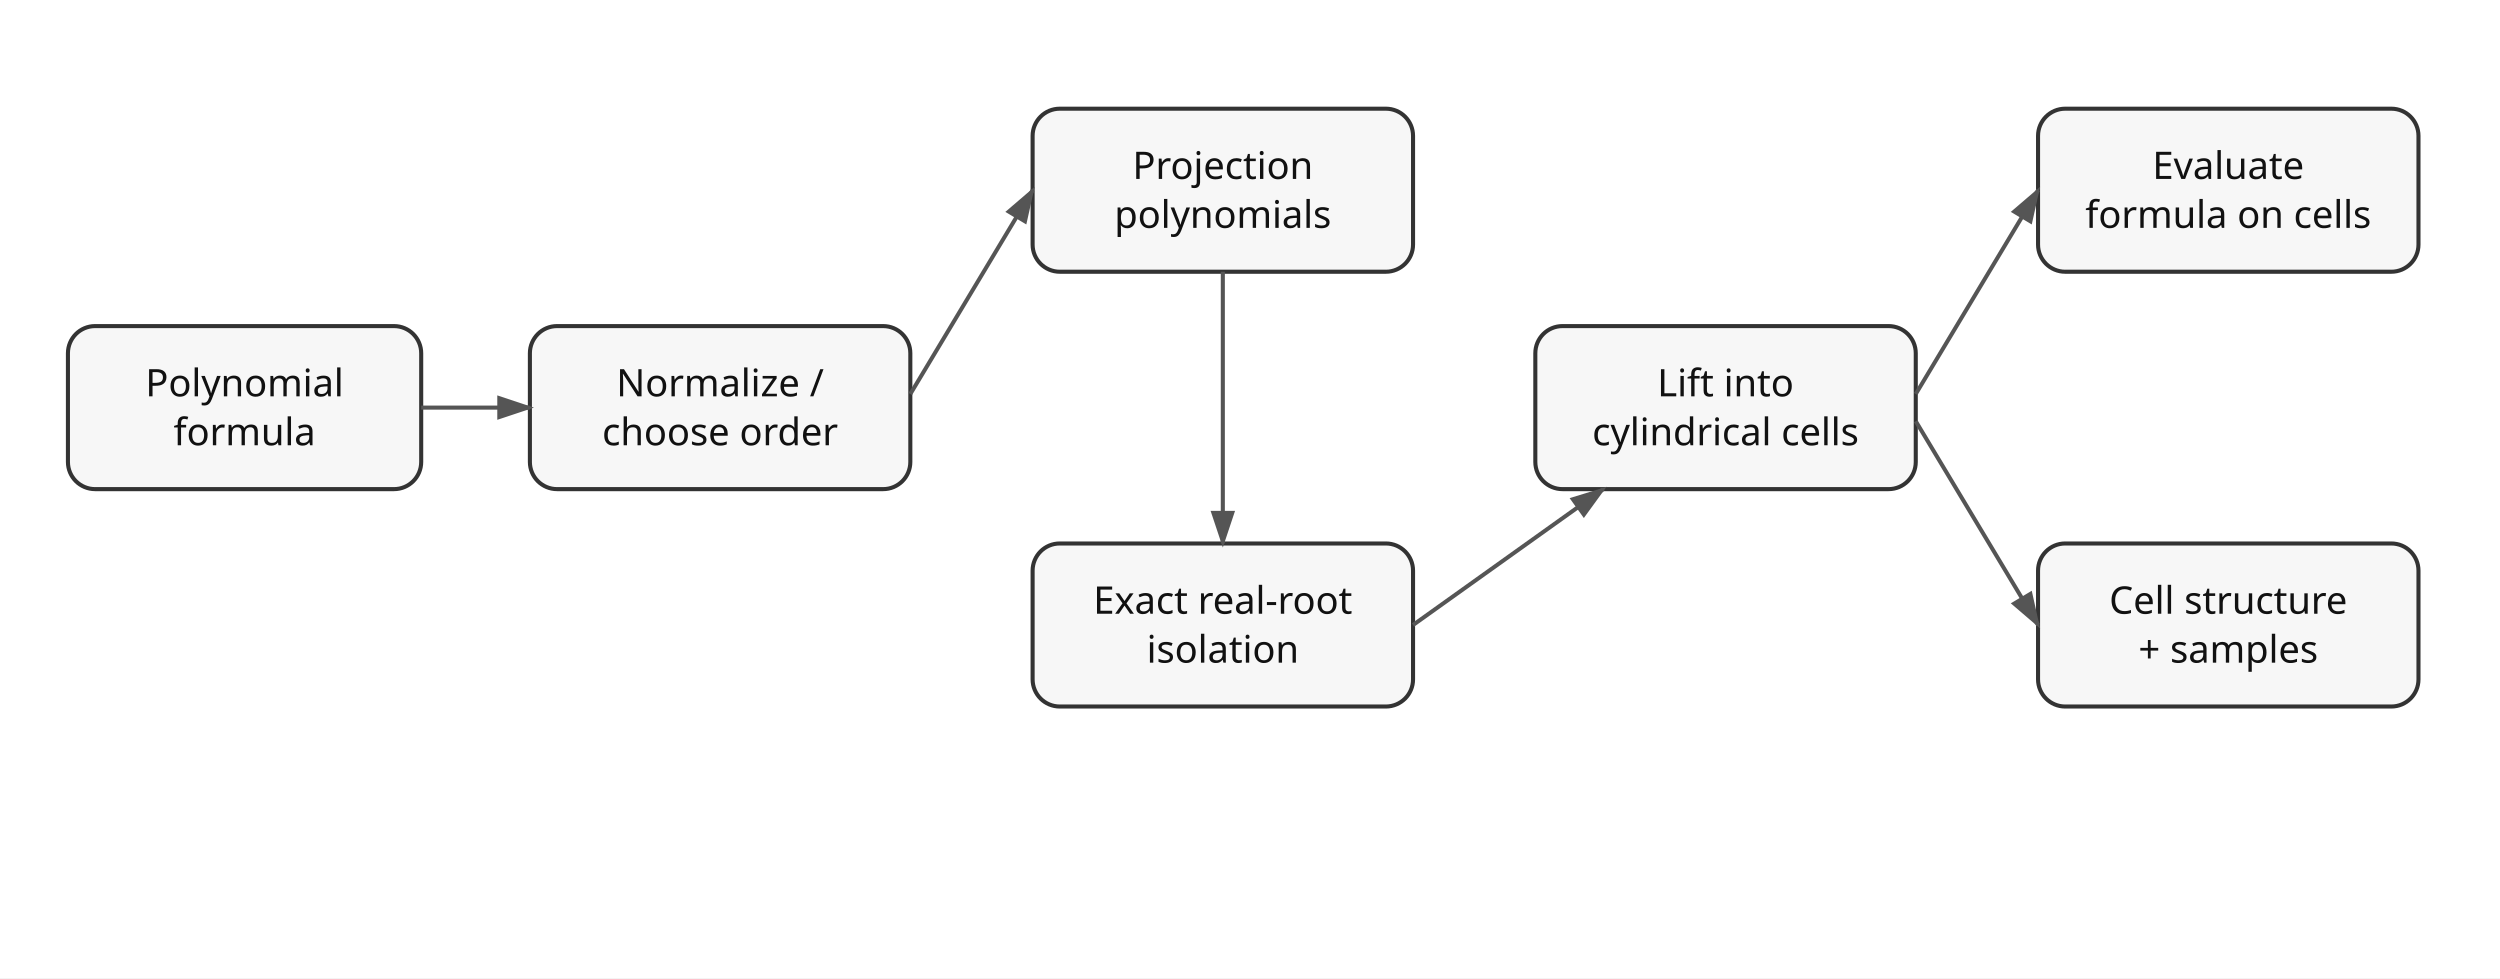
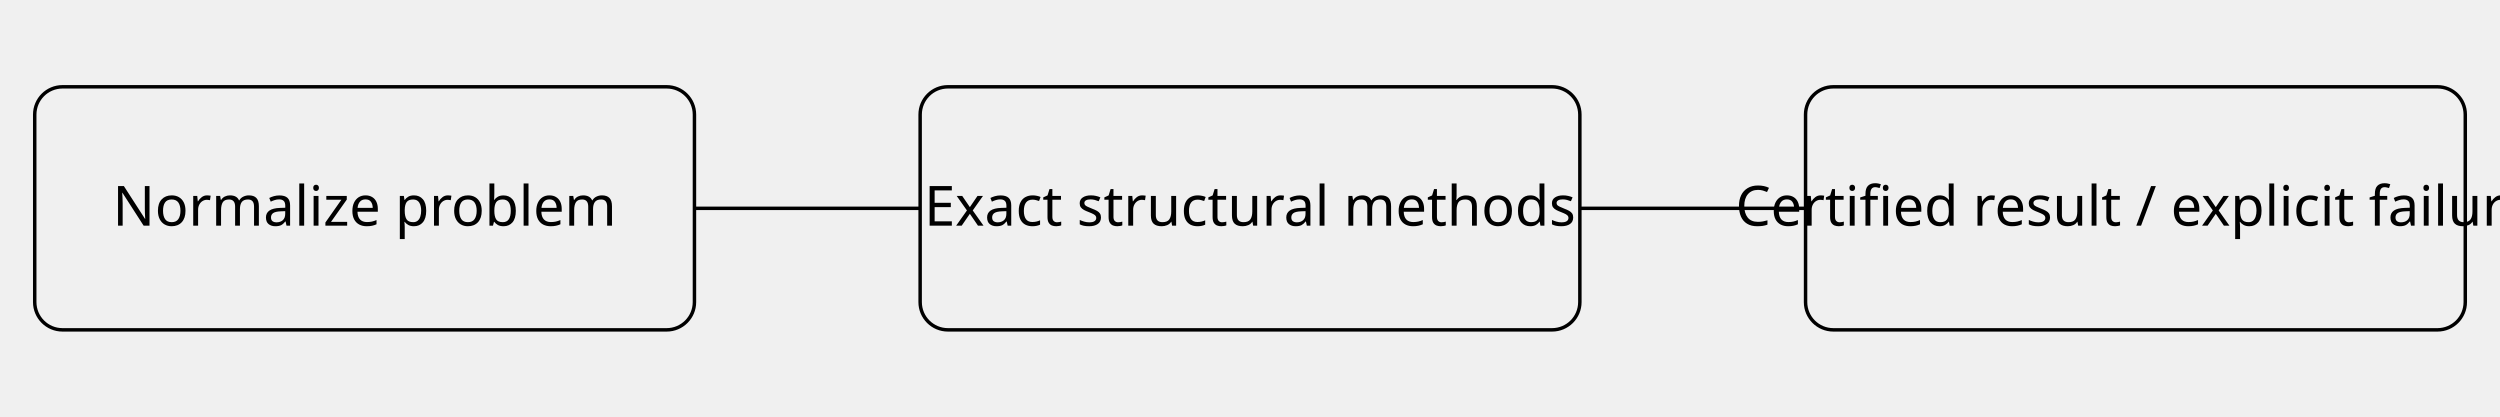
- <svg xmlns="http://www.w3.org/2000/svg" width="920" height="360" viewBox="0 0 920 360" role="img" aria-labelledby="title desc">
-   <defs>
-     <marker id="arrow" markerWidth="10" markerHeight="10" refX="8" refY="3" orient="auto">
-       <path d="M0,0 L0,6 L9,3 z" fill="#555" />
-     </marker>
-   </defs>
-   <rect width="100%" height="100%" fill="white" />
-   <rect x="25" y="120" width="130" height="60" rx="10" fill="#f7f7f7" stroke="#333" stroke-width="1.5" />
-   <text x="90.0" y="141.0" text-anchor="middle" dominant-baseline="middle" font-family="sans-serif" font-size="14" fill="#111">Polynomial</text>
-   <text x="90.0" y="159.0" text-anchor="middle" dominant-baseline="middle" font-family="sans-serif" font-size="14" fill="#111">formula</text>
-   <rect x="195" y="120" width="140" height="60" rx="10" fill="#f7f7f7" stroke="#333" stroke-width="1.5" />
-   <text x="265.0" y="141.0" text-anchor="middle" dominant-baseline="middle" font-family="sans-serif" font-size="14" fill="#111">Normalize /</text>
-   <text x="265.0" y="159.0" text-anchor="middle" dominant-baseline="middle" font-family="sans-serif" font-size="14" fill="#111">choose order</text>
-   <rect x="380" y="40" width="140" height="60" rx="10" fill="#f7f7f7" stroke="#333" stroke-width="1.5" />
-   <text x="450.0" y="61.0" text-anchor="middle" dominant-baseline="middle" font-family="sans-serif" font-size="14" fill="#111">Projection</text>
-   <text x="450.0" y="79.0" text-anchor="middle" dominant-baseline="middle" font-family="sans-serif" font-size="14" fill="#111">polynomials</text>
-   <rect x="380" y="200" width="140" height="60" rx="10" fill="#f7f7f7" stroke="#333" stroke-width="1.5" />
-   <text x="450.0" y="221.0" text-anchor="middle" dominant-baseline="middle" font-family="sans-serif" font-size="14" fill="#111">Exact real-root</text>
-   <text x="450.0" y="239.0" text-anchor="middle" dominant-baseline="middle" font-family="sans-serif" font-size="14" fill="#111">isolation</text>
-   <rect x="565" y="120" width="140" height="60" rx="10" fill="#f7f7f7" stroke="#333" stroke-width="1.5" />
-   <text x="635.0" y="141.0" text-anchor="middle" dominant-baseline="middle" font-family="sans-serif" font-size="14" fill="#111">Lift into</text>
-   <text x="635.0" y="159.0" text-anchor="middle" dominant-baseline="middle" font-family="sans-serif" font-size="14" fill="#111">cylindrical cells</text>
-   <rect x="750" y="40" width="140" height="60" rx="10" fill="#f7f7f7" stroke="#333" stroke-width="1.5" />
-   <text x="820.0" y="61.0" text-anchor="middle" dominant-baseline="middle" font-family="sans-serif" font-size="14" fill="#111">Evaluate</text>
-   <text x="820.0" y="79.0" text-anchor="middle" dominant-baseline="middle" font-family="sans-serif" font-size="14" fill="#111">formula on cells</text>
-   <rect x="750" y="200" width="140" height="60" rx="10" fill="#f7f7f7" stroke="#333" stroke-width="1.5" />
-   <text x="820.0" y="221.0" text-anchor="middle" dominant-baseline="middle" font-family="sans-serif" font-size="14" fill="#111">Cell structure</text>
-   <text x="820.0" y="239.0" text-anchor="middle" dominant-baseline="middle" font-family="sans-serif" font-size="14" fill="#111">+ samples</text>
-   <line x1="155" y1="150" x2="195" y2="150" stroke="#555" stroke-width="1.5" marker-end="url(#arrow)" />
-   <line x1="335" y1="145" x2="380" y2="70" stroke="#555" stroke-width="1.5" marker-end="url(#arrow)" />
-   <line x1="450" y1="100" x2="450" y2="200" stroke="#555" stroke-width="1.5" marker-end="url(#arrow)" />
-   <line x1="520" y1="230" x2="590" y2="180" stroke="#555" stroke-width="1.5" marker-end="url(#arrow)" />
-   <line x1="705" y1="145" x2="750" y2="70" stroke="#555" stroke-width="1.5" marker-end="url(#arrow)" />
-   <line x1="705" y1="155" x2="750" y2="230" stroke="#555" stroke-width="1.5" marker-end="url(#arrow)" />
+ <svg xmlns="http://www.w3.org/2000/svg" width="720" height="120" viewBox="0 0 720 120">
+   <rect x="10" y="25" width="190" height="70" rx="8" fill="none" stroke="currentColor" />
+   <rect x="265" y="25" width="190" height="70" rx="8" fill="none" stroke="currentColor" />
+   <rect x="520" y="25" width="190" height="70" rx="8" fill="none" stroke="currentColor" />
+   <path d="M200 60 H265 M455 60 H520" stroke="currentColor" fill="none" />
+   <text x="105" y="65" text-anchor="middle" font-family="sans-serif" font-size="16">Normalize problem</text>
+   <text x="360" y="65" text-anchor="middle" font-family="sans-serif" font-size="16">Exact structural methods</text>
+   <text x="615" y="65" text-anchor="middle" font-family="sans-serif" font-size="16">Certified result / explicit failure</text>
</svg>
